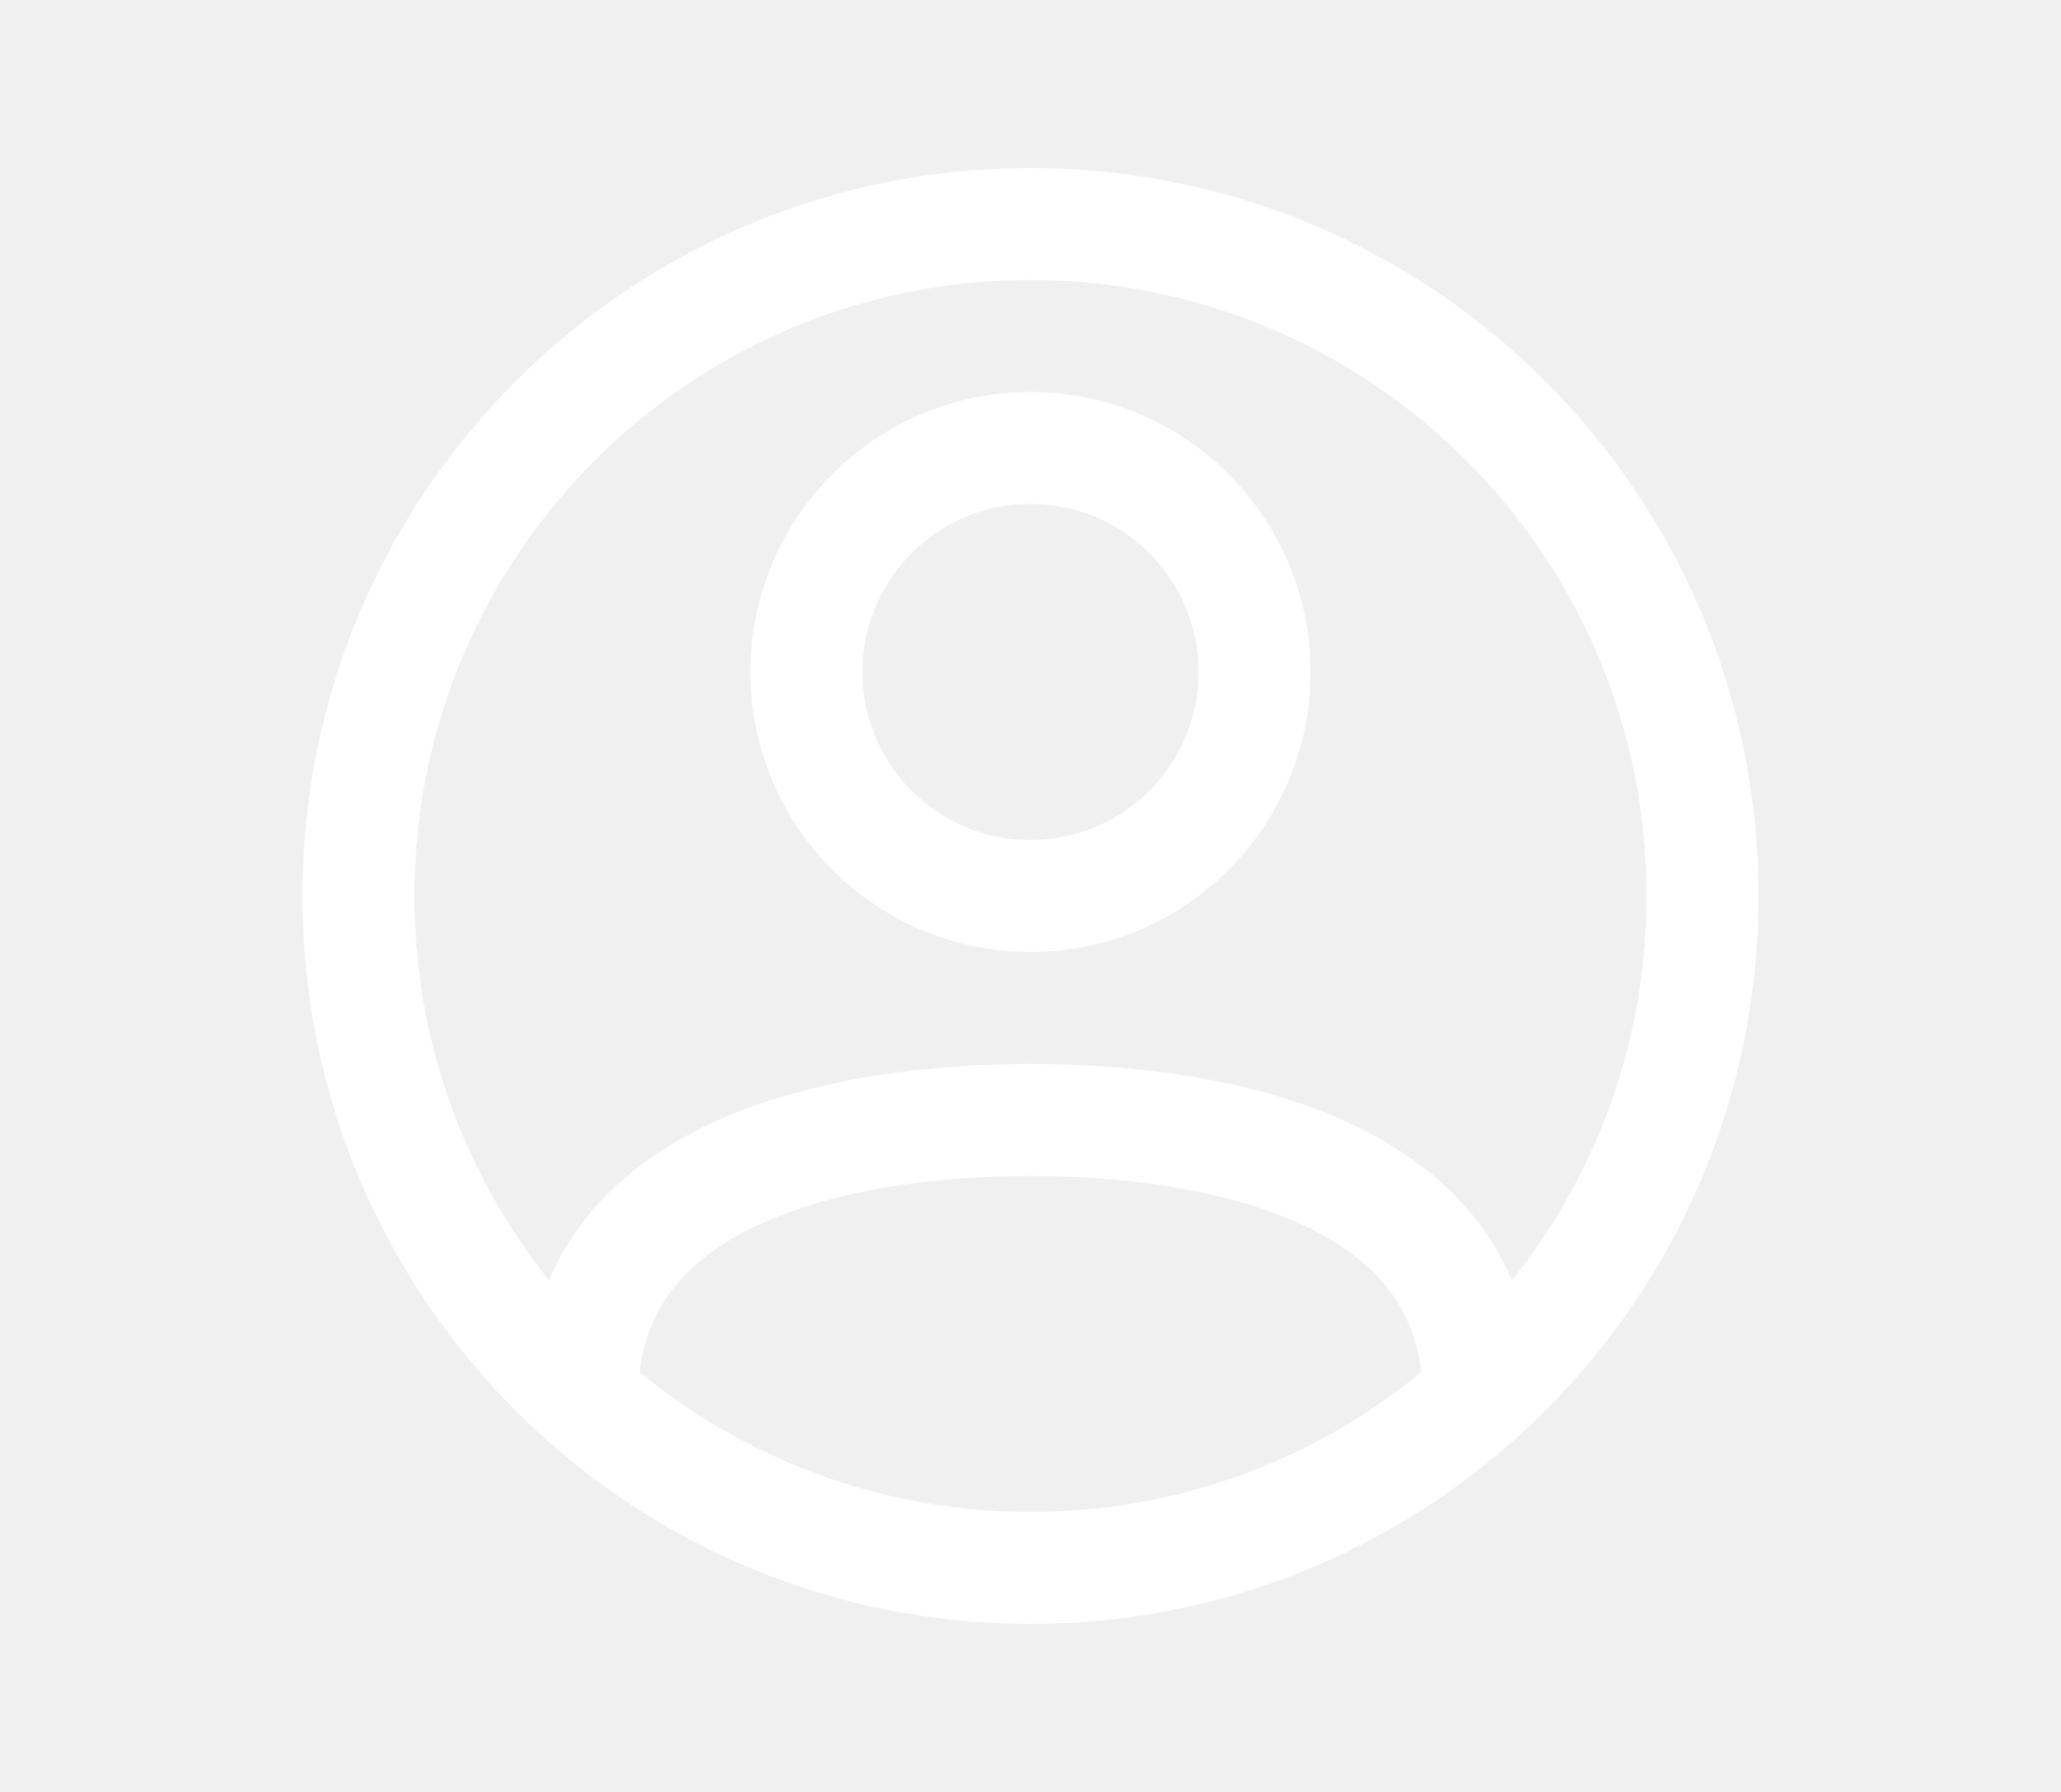
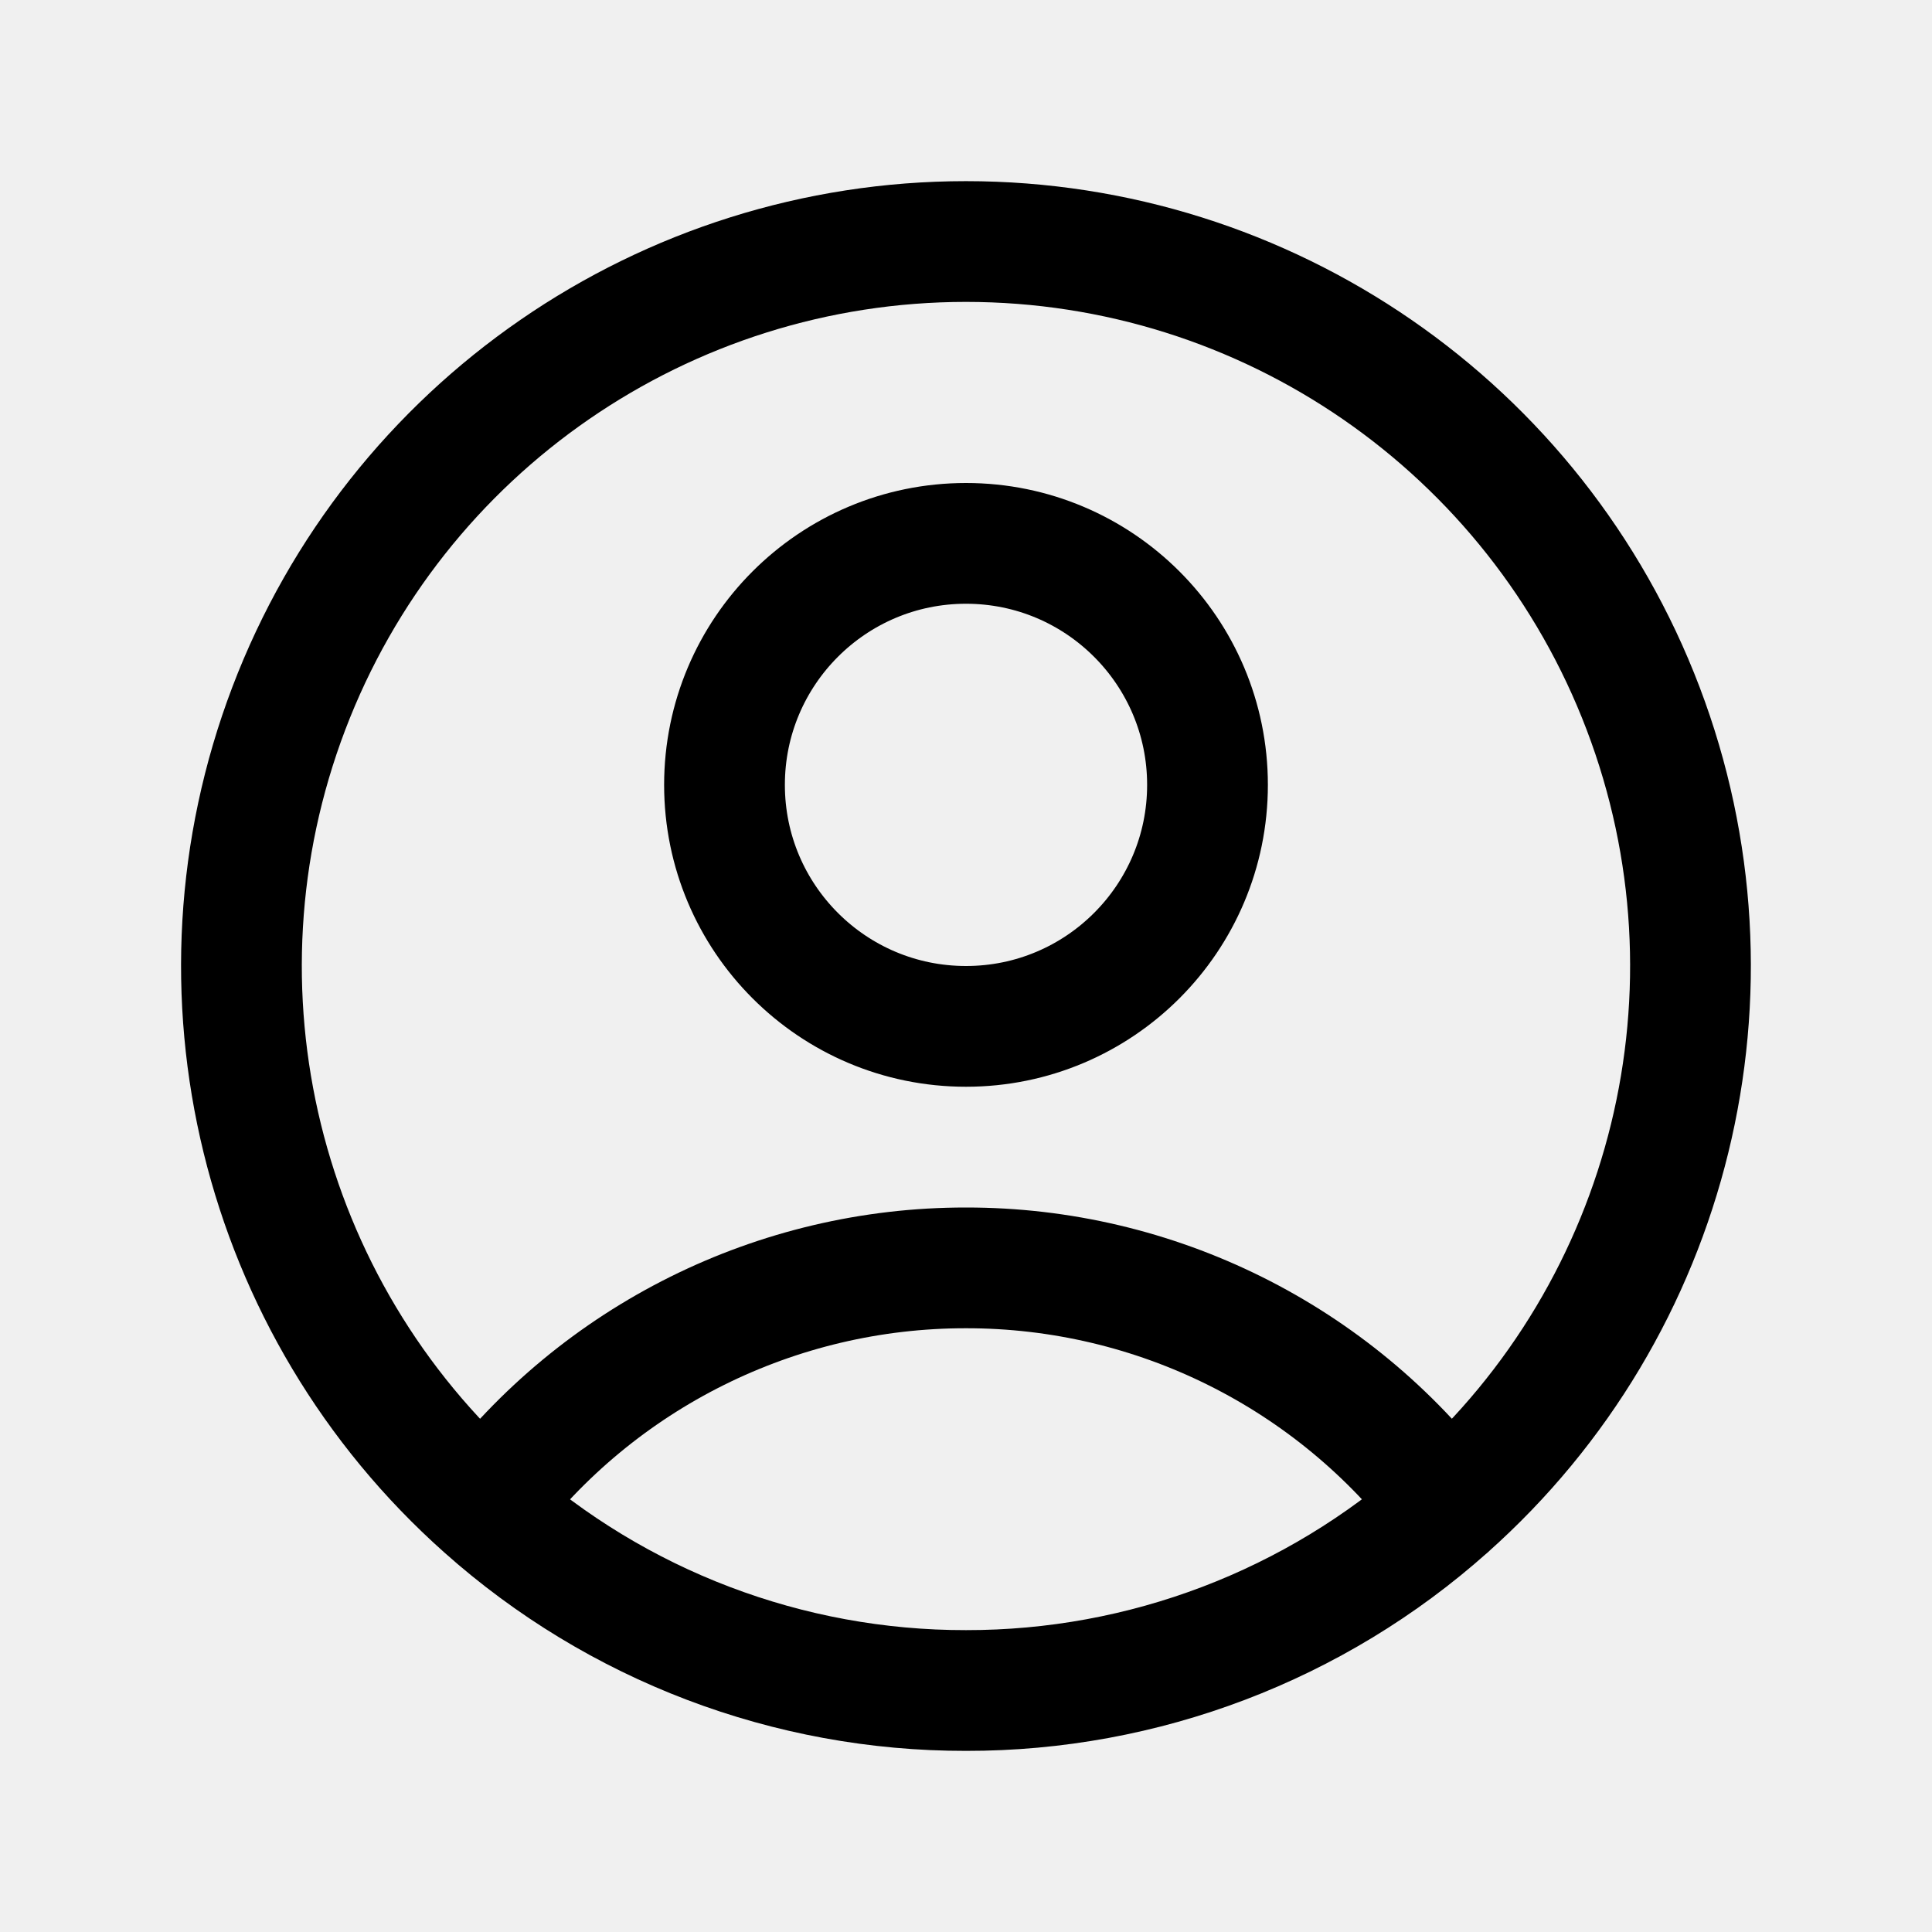
- <svg xmlns="http://www.w3.org/2000/svg" width="23px" height="20px" viewBox="0 0 24 24" fill="none">
-   <path d="M18 18.702C18 15.671 14.5 15 12 15C9.5 15 6 15.671 6 18.702M21 12C21 16.971 16.971 21 12 21C7.029 21 3 16.971 3 12C3 7.029 7.029 3 12 3C16.971 3 21 7.029 21 12ZM15 9C15 10.657 13.657 12 12 12C10.343 12 9 10.657 9 9C9 7.343 10.343 6 12 6C13.657 6 15 7.343 15 9Z" stroke="#ffffff" stroke-width="1.5" stroke-linecap="round" stroke-linejoin="round" />
+ <svg xmlns="http://www.w3.org/2000/svg" fill="none" viewBox="0 0 24 24" stroke-width="1.5" stroke="currentColor" class="w-6 h-6">
+   <path stroke-linecap="round" stroke-linejoin="round" d="M17.982 18.725A7.488 7.488 0 0012 15.75a7.488 7.488 0 00-5.982 2.975m11.963 0a9 9 0 10-11.963 0m11.963 0A8.966 8.966 0 0112 21a8.966 8.966 0 01-5.982-2.275M15 9.75a3 3 0 11-6 0 3 3 0 016 0z" />
</svg>
